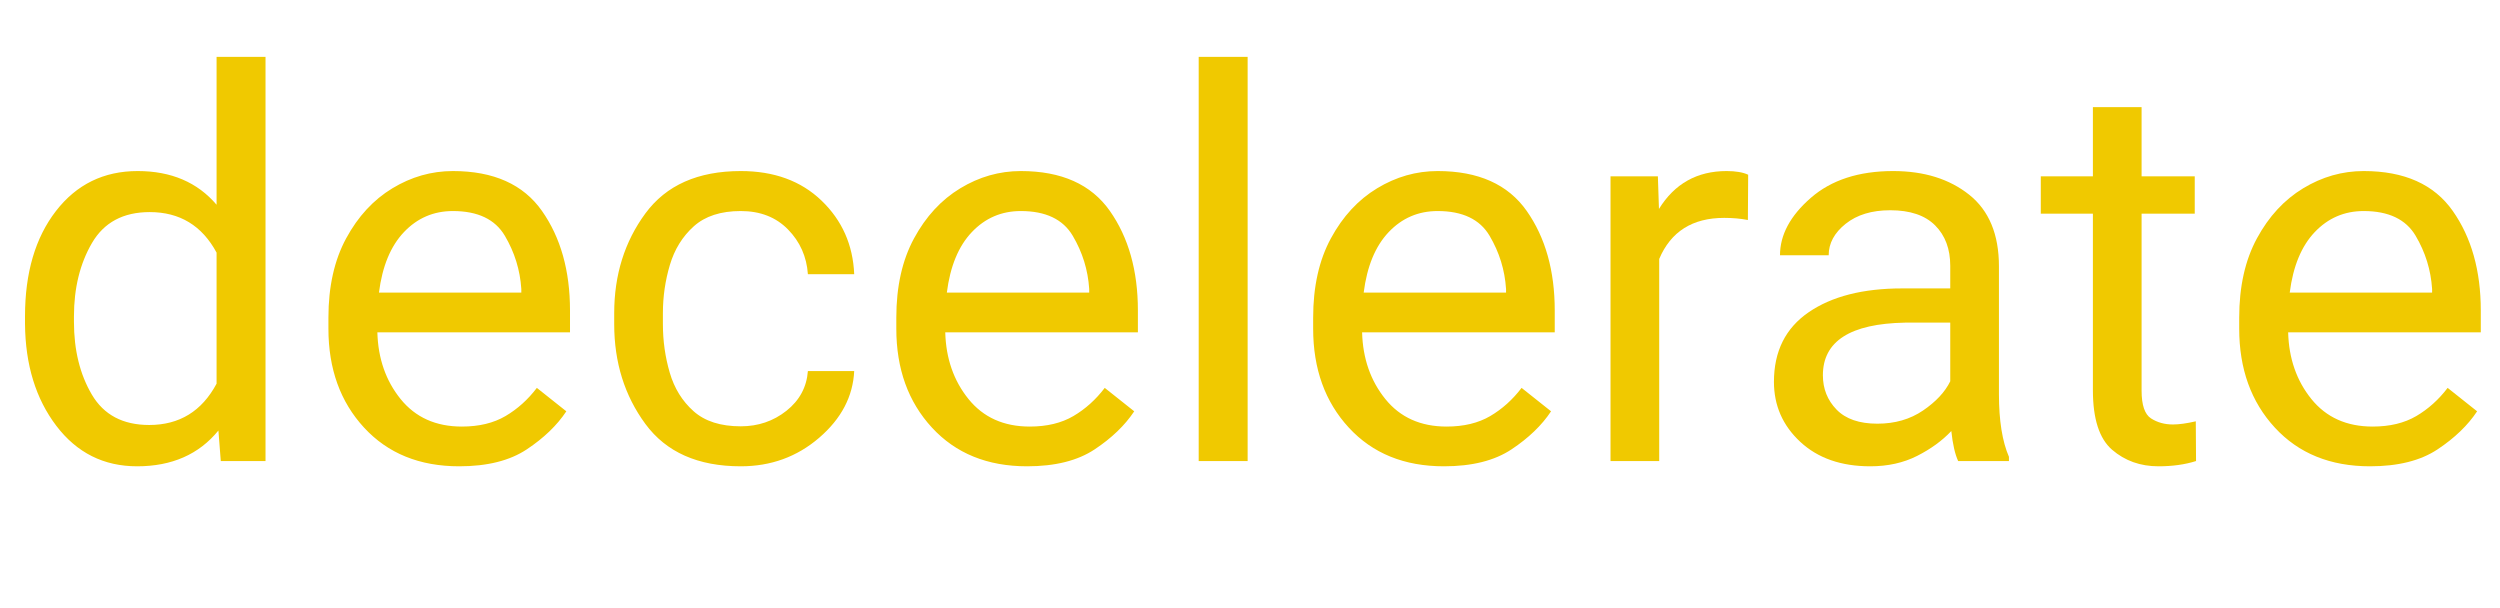
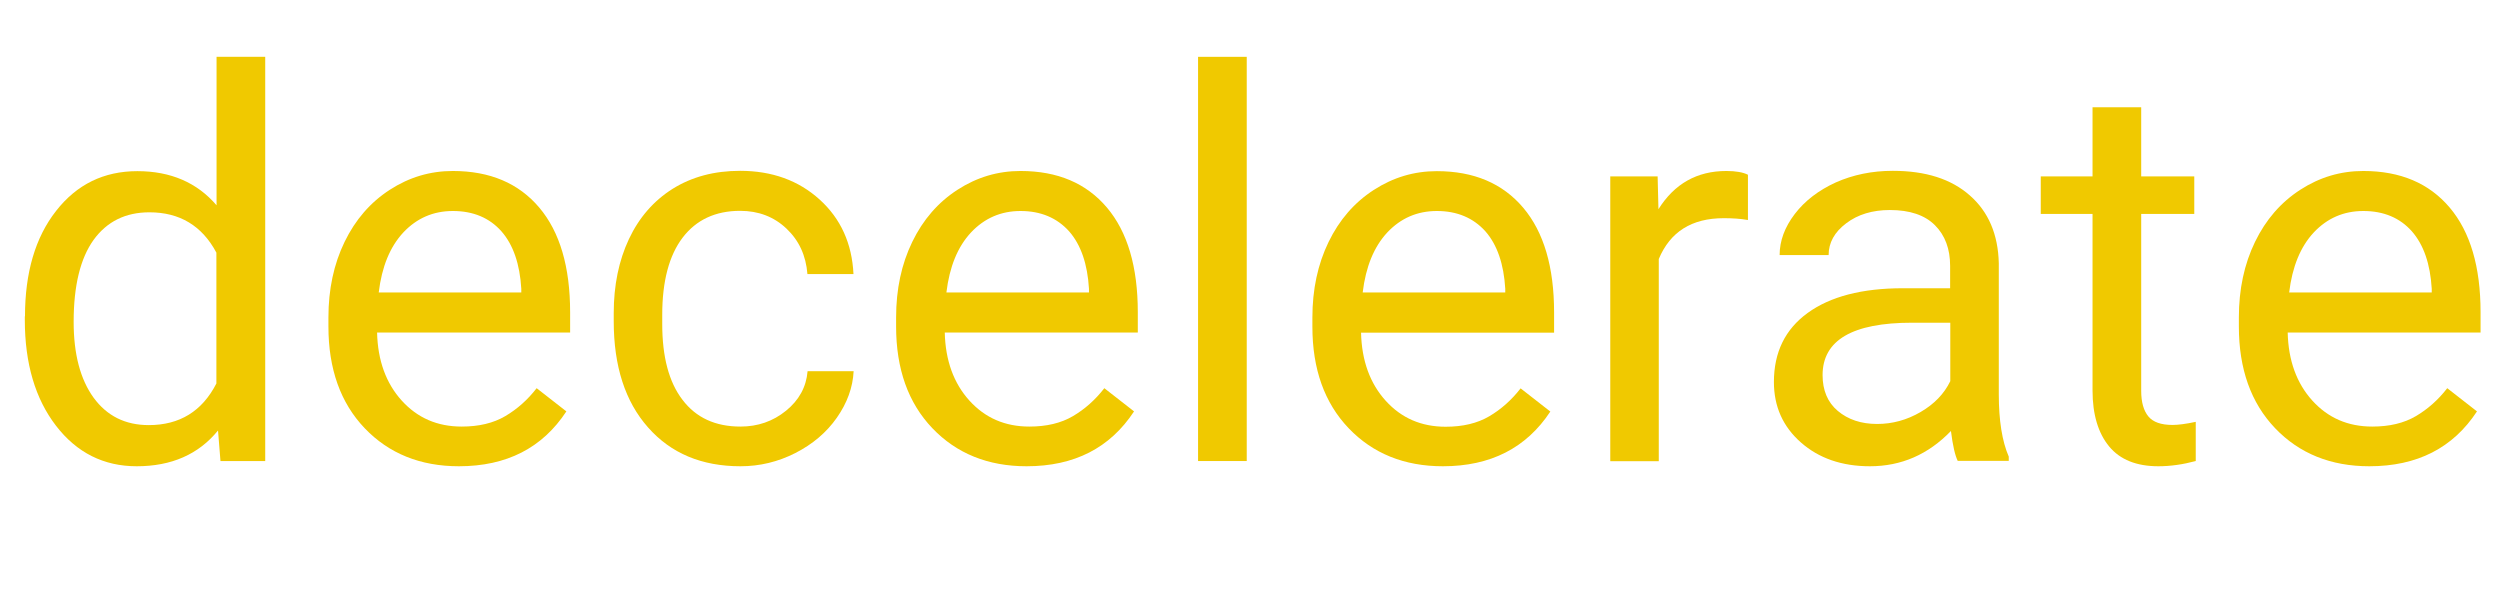
- <svg xmlns="http://www.w3.org/2000/svg" id="Lager_1" data-name="Lager 1" viewBox="0 0 1530.76 371.73">
-   <text transform="translate(0 282.3)" style="isolation:isolate;font-size:330px;fill:#f0c900;font-family:Roboto-Regular, Roboto">decele</text>
-   <text transform="translate(963.41 282.3)" style="isolation:isolate;font-size:330px;fill:#f0c900;font-family:Roboto-Regular, Roboto;letter-spacing:-0.02em">r</text>
-   <text transform="translate(1068.63 282.3)" style="isolation:isolate;font-size:330px;fill:#f0c900;font-family:Roboto-Regular, Roboto">ate</text>
+ <svg xmlns="http://www.w3.org/2000/svg" version="1.1" id="Lager_1" x="0px" y="0px" viewBox="0 0 1530.8 371.7" style="enable-background:new 0 0 1530.8 371.7;" xml:space="preserve">
+   <style type="text/css">
+ 	.st0{enable-background:new    ;}
+ 	.st1{fill:#F0C900;}
+ </style>
+   <g class="st0">
+     <path class="st1" d="M15.3,193.7c0-26.7,6.3-48.3,19-64.5c12.7-16.3,29.3-24.4,49.8-24.4c20.4,0,36.6,7,48.5,20.9V34.8h29.8v247.5   H135l-1.5-18.7c-11.9,14.6-28.5,21.9-49.8,21.9c-20.2,0-36.7-8.3-49.4-24.8c-12.7-16.5-19.1-38.1-19.1-64.8V193.7z M45.1,197.1   c0,19.8,4.1,35.2,12.2,46.4c8.2,11.2,19.4,16.8,33.8,16.8c18.9,0,32.7-8.5,41.4-25.5v-80.1C123.7,138.2,110,130,91.5,130   c-14.6,0-26,5.6-34.2,16.9C49.2,158.2,45.1,174.9,45.1,197.1z" />
+     <path class="st1" d="M281,285.5c-23.6,0-42.9-7.8-57.7-23.3c-14.8-15.5-22.2-36.3-22.2-62.3v-5.5c0-17.3,3.3-32.7,9.9-46.3   c6.6-13.6,15.8-24.2,27.7-31.9c11.9-7.7,24.7-11.5,38.6-11.5c22.7,0,40.3,7.5,52.9,22.4c12.6,14.9,18.9,36.3,18.9,64.1v12.4H230.9   c0.4,17.2,5.5,31.1,15.1,41.7c9.6,10.6,21.8,15.9,36.7,15.9c10.5,0,19.4-2.1,26.7-6.4c7.3-4.3,13.7-10,19.2-17.1l18.2,14.2   C332.1,274.3,310.2,285.5,281,285.5z M277.3,129.2c-12,0-22.1,4.4-30.3,13.1c-8.2,8.8-13.2,21-15.1,36.8h87.3v-2.3   c-0.9-15.1-4.9-26.9-12.2-35.2C299.7,133.4,289.8,129.2,277.3,129.2z" />
+     <path class="st1" d="M453.4,261.2c10.6,0,19.9-3.2,27.9-9.7c7.9-6.4,12.4-14.5,13.2-24.2h28.2c-0.5,10-4,19.5-10.3,28.5   c-6.3,9-14.8,16.2-25.4,21.6c-10.6,5.4-21.8,8.1-33.6,8.1c-23.7,0-42.6-7.9-56.6-23.8c-14-15.8-21-37.5-21-65v-5   c0-17,3.1-32.1,9.3-45.3c6.2-13.2,15.2-23.5,26.8-30.8c11.7-7.3,25.4-11,41.3-11c19.5,0,35.8,5.9,48.7,17.6   c12.9,11.7,19.8,26.9,20.7,45.6h-28.2c-0.9-11.3-5.1-20.5-12.8-27.8c-7.7-7.3-17.2-10.9-28.4-10.9c-15.1,0-26.9,5.5-35.2,16.4   c-8.3,10.9-12.5,26.7-12.5,47.3v5.6c0,20.1,4.1,35.6,12.4,46.4C426.2,255.8,438.1,261.2,453.4,261.2z" />
+     <path class="st1" d="M628.6,285.5c-23.6,0-42.9-7.8-57.7-23.3c-14.8-15.5-22.2-36.3-22.2-62.3v-5.5c0-17.3,3.3-32.7,9.9-46.3   c6.6-13.6,15.8-24.2,27.7-31.9c11.9-7.7,24.7-11.5,38.6-11.5c22.7,0,40.3,7.5,52.9,22.4c12.6,14.9,18.9,36.3,18.9,64.1v12.4H578.5   c0.4,17.2,5.5,31.1,15.1,41.7c9.6,10.6,21.8,15.9,36.7,15.9c10.5,0,19.4-2.1,26.7-6.4c7.3-4.3,13.7-10,19.2-17.1l18.2,14.2   C679.7,274.3,657.8,285.5,628.6,285.5z M624.9,129.2c-12,0-22.1,4.4-30.3,13.1c-8.2,8.8-13.2,21-15.1,36.8h87.3v-2.3   c-0.9-15.1-4.9-26.9-12.2-35.2C647.2,133.4,637.3,129.2,624.9,129.2z" />
+     <path class="st1" d="M763.4,282.3h-29.8V34.8h29.8V282.3z" />
+     <path class="st1" d="M883.5,285.5c-23.6,0-42.9-7.8-57.7-23.3C811,246.7,803.6,226,803.6,200v-5.5c0-17.3,3.3-32.7,9.9-46.3   c6.6-13.6,15.8-24.2,27.7-31.9c11.9-7.7,24.7-11.5,38.6-11.5c22.7,0,40.3,7.5,52.9,22.4c12.6,14.9,18.9,36.3,18.9,64.1v12.4H833.4   c0.4,17.2,5.5,31.1,15.1,41.7c9.6,10.6,21.8,15.9,36.7,15.9c10.5,0,19.4-2.1,26.7-6.4c7.3-4.3,13.7-10,19.2-17.1l18.2,14.2   C934.6,274.3,912.7,285.5,883.5,285.5z M879.8,129.2c-12,0-22.1,4.4-30.3,13.1c-8.2,8.8-13.2,21-15.1,36.8h87.3v-2.3   c-0.9-15.1-4.9-26.9-12.2-35.2C902.1,133.4,892.2,129.2,879.8,129.2z" />
+   </g>
+   <g class="st0">
+     <path class="st1" d="M1070.2,134.7c-4.5-0.8-9.4-1.1-14.7-1.1c-19.6,0-32.8,8.3-39.8,25v123.8H986V108h29l0.5,20.1   c9.8-15.6,23.6-23.4,41.6-23.4c5.8,0,10.2,0.8,13.2,2.3V134.7z" />
+   </g>
+   <g class="st0">
+     <path class="st1" d="M1198.8,282.3c-1.7-3.4-3.1-9.6-4.2-18.4c-13.9,14.4-30.4,21.6-49.6,21.6c-17.2,0-31.3-4.9-42.3-14.6   c-11-9.7-16.5-22-16.5-37c0-18.2,6.9-32.3,20.7-42.3c13.8-10,33.2-15.1,58.2-15.1h29v-13.7c0-10.4-3.1-18.7-9.3-24.9   c-6.2-6.2-15.4-9.3-27.6-9.3c-10.6,0-19.6,2.7-26.7,8.1c-7.2,5.4-10.8,11.9-10.8,19.5h-30c0-8.7,3.1-17.1,9.3-25.2   c6.2-8.1,14.6-14.5,25.1-19.3c10.6-4.7,22.2-7.1,34.9-7.1c20.1,0,35.8,5,47.2,15.1c11.4,10,17.3,23.9,17.7,41.5v80.2   c0,16,2,28.7,6.1,38.2v2.6H1198.8z M1149.4,259.6c9.3,0,18.2-2.4,26.6-7.3s14.4-11.1,18.2-18.9v-35.8h-23.4   c-36.5,0-54.8,10.7-54.8,32.1c0,9.3,3.1,16.7,9.3,21.9C1131.6,256.9,1139.6,259.6,1149.4,259.6z" />
+     <path class="st1" d="M1311.1,65.7V108h32.5v23h-32.5v108.3c0,7,1.5,12.2,4.4,15.7c2.9,3.5,7.8,5.2,14.8,5.2c3.4,0,8.2-0.6,14.2-1.9   v24c-7.8,2.1-15.5,3.2-22.9,3.2c-13.3,0-23.4-4-30.1-12.1s-10.2-19.5-10.2-34.3V131h-31.7v-23h31.7V65.7H1311.1z" />
+     <path class="st1" d="M1450.8,285.5c-23.6,0-42.9-7.8-57.7-23.3c-14.8-15.5-22.2-36.3-22.2-62.3v-5.5c0-17.3,3.3-32.7,9.9-46.3   c6.6-13.6,15.8-24.2,27.7-31.9c11.9-7.7,24.7-11.5,38.6-11.5c22.7,0,40.3,7.5,52.9,22.4c12.6,14.9,18.9,36.3,18.9,64.1v12.4h-118.1   c0.4,17.2,5.5,31.1,15.1,41.7c9.6,10.6,21.8,15.9,36.7,15.9c10.5,0,19.4-2.1,26.7-6.4c7.3-4.3,13.7-10,19.2-17.1l18.2,14.2   C1502,274.3,1480.1,285.5,1450.8,285.5z M1447.1,129.2c-12,0-22.1,4.4-30.3,13.1c-8.2,8.8-13.2,21-15.1,36.8h87.3v-2.3   c-0.9-15.1-4.9-26.9-12.2-35.2C1469.5,133.4,1459.6,129.2,1447.1,129.2z" />
+   </g>
</svg>
